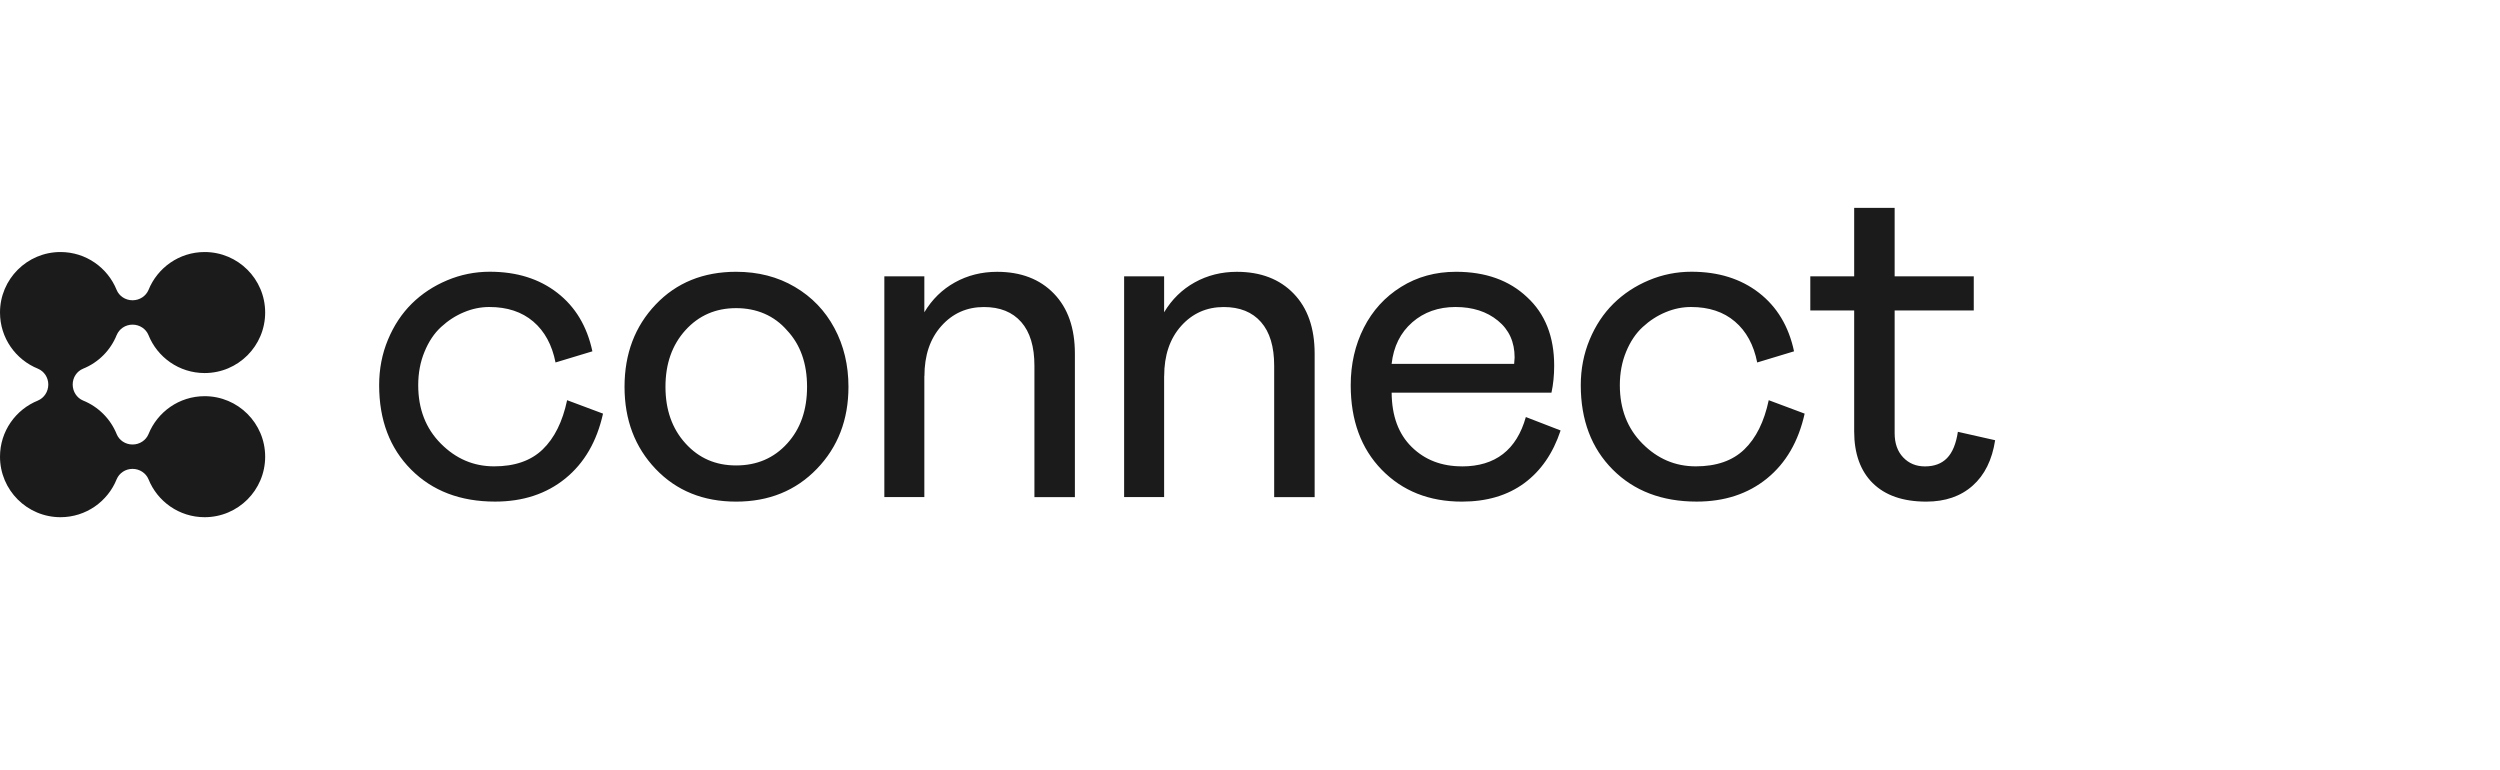
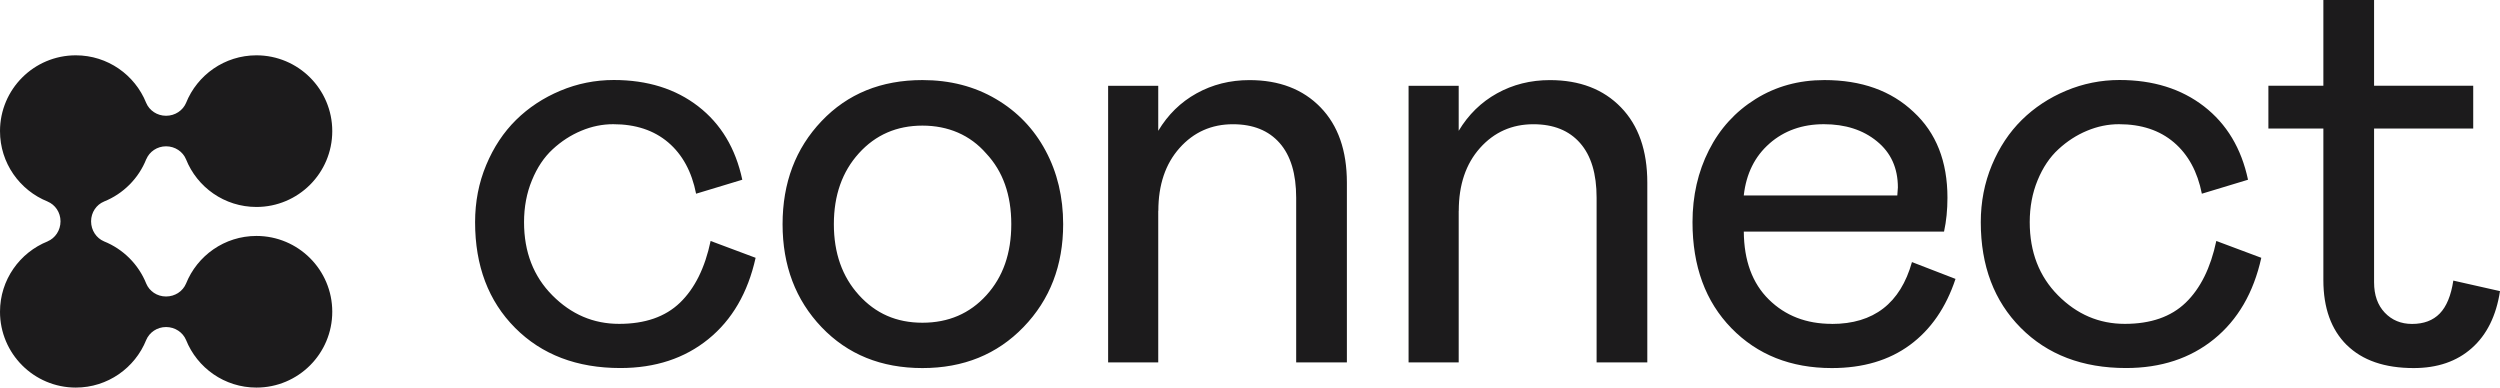
- <svg xmlns="http://www.w3.org/2000/svg" width="91" height="28" viewBox="0 0 91 28" fill="none">
+ <svg xmlns="http://www.w3.org/2000/svg" width="72.623" height="11.259" viewBox="0 7.567 72.623 11.259" fill="none">
  <path d="M68.171 17.588C68.624 18.035 69.272 18.259 70.116 18.259C70.806 18.259 71.369 18.066 71.804 17.679C72.24 17.293 72.513 16.741 72.623 16.024L71.267 15.718C71.201 16.153 71.069 16.473 70.873 16.674C70.677 16.876 70.409 16.977 70.067 16.977C69.746 16.977 69.483 16.867 69.276 16.65C69.069 16.432 68.965 16.139 68.965 15.768V11.3H71.845V10.058H68.965V7.567H67.492V10.058H65.895V11.3H67.492V15.703C67.492 16.513 67.719 17.142 68.171 17.59M59.785 16.148C59.237 15.596 58.962 14.888 58.962 14.021C58.962 13.58 59.038 13.174 59.19 12.805C59.342 12.435 59.543 12.134 59.795 11.903C60.046 11.671 60.323 11.491 60.627 11.365C60.931 11.238 61.239 11.175 61.554 11.175C62.205 11.175 62.737 11.351 63.151 11.704C63.565 12.057 63.836 12.554 63.962 13.194L65.303 12.788C65.11 11.878 64.684 11.168 64.025 10.657C63.365 10.147 62.548 9.891 61.57 9.891C61.03 9.891 60.512 9.995 60.019 10.202C59.525 10.409 59.097 10.692 58.733 11.05C58.369 11.409 58.079 11.845 57.863 12.362C57.648 12.879 57.54 13.432 57.54 14.021C57.54 15.29 57.928 16.313 58.702 17.091C59.477 17.87 60.497 18.258 61.759 18.258C62.774 18.258 63.627 17.977 64.316 17.418C65.006 16.858 65.464 16.071 65.689 15.056L64.382 14.567C64.216 15.351 63.92 15.947 63.493 16.359C63.066 16.771 62.476 16.975 61.726 16.975C60.975 16.975 60.334 16.699 59.785 16.148ZM51.405 11.733C51.832 11.361 52.358 11.175 52.981 11.175C53.604 11.175 54.12 11.34 54.524 11.672C54.93 12.002 55.132 12.45 55.132 13.013L55.115 13.245H50.655C50.726 12.611 50.977 12.107 51.404 11.735M53.212 16.975C52.473 16.975 51.863 16.74 51.384 16.268C50.904 15.796 50.662 15.138 50.656 14.294H56.473C56.539 13.99 56.572 13.663 56.572 13.31C56.572 12.256 56.245 11.425 55.588 10.819C54.937 10.202 54.073 9.893 52.998 9.893C52.253 9.893 51.587 10.076 50.999 10.443C50.411 10.809 49.959 11.306 49.642 11.932C49.325 12.558 49.166 13.255 49.166 14.021C49.166 15.301 49.543 16.327 50.296 17.1C51.049 17.872 52.021 18.259 53.214 18.259C54.118 18.259 54.874 18.035 55.482 17.588C56.088 17.142 56.53 16.502 56.806 15.669L55.541 15.18C55.205 16.377 54.429 16.977 53.215 16.977M42.376 13.691C42.376 12.935 42.582 12.327 42.992 11.867C43.404 11.406 43.921 11.176 44.544 11.176C45.129 11.176 45.581 11.358 45.9 11.722C46.221 12.086 46.38 12.616 46.38 13.311V18.095H47.853V12.873C47.853 11.941 47.598 11.211 47.087 10.685C46.578 10.159 45.889 9.894 45.022 9.894C44.46 9.894 43.949 10.023 43.487 10.279C43.026 10.535 42.655 10.898 42.374 11.367V10.059H40.918V18.094H42.374V13.691H42.376ZM33.649 13.691C33.649 12.935 33.855 12.327 34.265 11.867C34.676 11.406 35.193 11.176 35.816 11.176C36.401 11.176 36.853 11.358 37.173 11.722C37.493 12.086 37.653 12.616 37.653 13.311V18.095H39.126V12.873C39.126 11.941 38.871 11.211 38.36 10.685C37.85 10.159 37.161 9.894 36.295 9.894C35.732 9.894 35.221 10.023 34.759 10.279C34.297 10.535 33.927 10.898 33.646 11.367V10.059H32.19V18.094H33.646V13.691H33.649ZM28.654 16.143C28.171 16.675 27.552 16.942 26.796 16.942C26.04 16.942 25.436 16.674 24.951 16.139C24.465 15.604 24.223 14.917 24.223 14.079C24.223 13.24 24.465 12.554 24.951 12.018C25.436 11.483 26.051 11.216 26.796 11.216C27.541 11.216 28.18 11.486 28.649 12.026C29.135 12.544 29.377 13.229 29.377 14.079C29.377 14.928 29.137 15.611 28.654 16.143ZM26.796 18.259C27.987 18.259 28.967 17.861 29.733 17.067C30.5 16.274 30.884 15.277 30.884 14.08C30.884 13.292 30.714 12.579 30.374 11.945C30.035 11.311 29.554 10.809 28.931 10.443C28.308 10.076 27.595 9.893 26.796 9.893C25.599 9.893 24.622 10.29 23.867 11.084C23.111 11.878 22.733 12.877 22.733 14.08C22.733 15.283 23.111 16.279 23.867 17.072C24.623 17.863 25.599 18.259 26.796 18.259ZM16.047 16.148C15.498 15.596 15.223 14.888 15.223 14.021C15.223 13.58 15.299 13.174 15.452 12.805C15.603 12.435 15.804 12.134 16.055 11.903C16.306 11.671 16.583 11.491 16.887 11.365C17.19 11.238 17.498 11.175 17.813 11.175C18.464 11.175 18.996 11.351 19.411 11.704C19.825 12.057 20.095 12.554 20.221 13.194L21.563 12.788C21.369 11.878 20.944 11.168 20.284 10.657C19.625 10.147 18.807 9.891 17.83 9.891C17.29 9.891 16.772 9.995 16.279 10.202C15.785 10.409 15.356 10.692 14.992 11.05C14.628 11.409 14.339 11.845 14.123 12.362C13.907 12.879 13.801 13.432 13.801 14.021C13.801 15.29 14.189 16.313 14.963 17.091C15.739 17.87 16.758 18.258 18.021 18.258C19.036 18.258 19.888 17.977 20.577 17.418C21.267 16.858 21.725 16.071 21.95 15.056L20.643 14.567C20.478 15.351 20.181 15.947 19.754 16.359C19.327 16.771 18.737 16.975 17.987 16.975C17.237 16.975 16.595 16.699 16.047 16.148Z" fill="#1C1B1C" />
  <path d="M7.449 14.421C6.521 14.421 5.729 14.995 5.404 15.806C5.312 16.024 5.088 16.18 4.824 16.18C4.561 16.18 4.339 16.024 4.248 15.805C4.024 15.247 3.578 14.802 3.02 14.578H3.021C2.801 14.486 2.646 14.259 2.646 13.997C2.646 13.735 2.801 13.513 3.021 13.422H3.02C3.58 13.198 4.026 12.751 4.249 12.19V12.193C4.341 11.973 4.563 11.817 4.824 11.817C5.086 11.817 5.312 11.973 5.403 12.193C5.726 13.005 6.52 13.579 7.449 13.579C8.666 13.579 9.652 12.593 9.652 11.376C9.652 10.16 8.666 9.174 7.449 9.174C6.523 9.174 5.73 9.747 5.405 10.556C5.313 10.774 5.088 10.93 4.824 10.93C4.561 10.93 4.337 10.774 4.246 10.555C3.92 9.745 3.129 9.174 2.202 9.174C0.986 9.174 0 10.16 0 11.376C0 12.305 0.574 13.097 1.385 13.422H1.383C1.603 13.514 1.758 13.735 1.758 13.997C1.758 14.259 1.603 14.486 1.383 14.578H1.386C0.574 14.903 0 15.695 0 16.623C0 17.84 0.986 18.826 2.202 18.826C3.129 18.826 3.923 18.252 4.248 17.441C4.34 17.223 4.563 17.067 4.824 17.067C5.086 17.067 5.312 17.223 5.404 17.442C5.729 18.253 6.521 18.826 7.449 18.826C8.666 18.826 9.652 17.84 9.652 16.623C9.652 15.407 8.666 14.421 7.449 14.421Z" fill="#1C1B1C" />
</svg>
